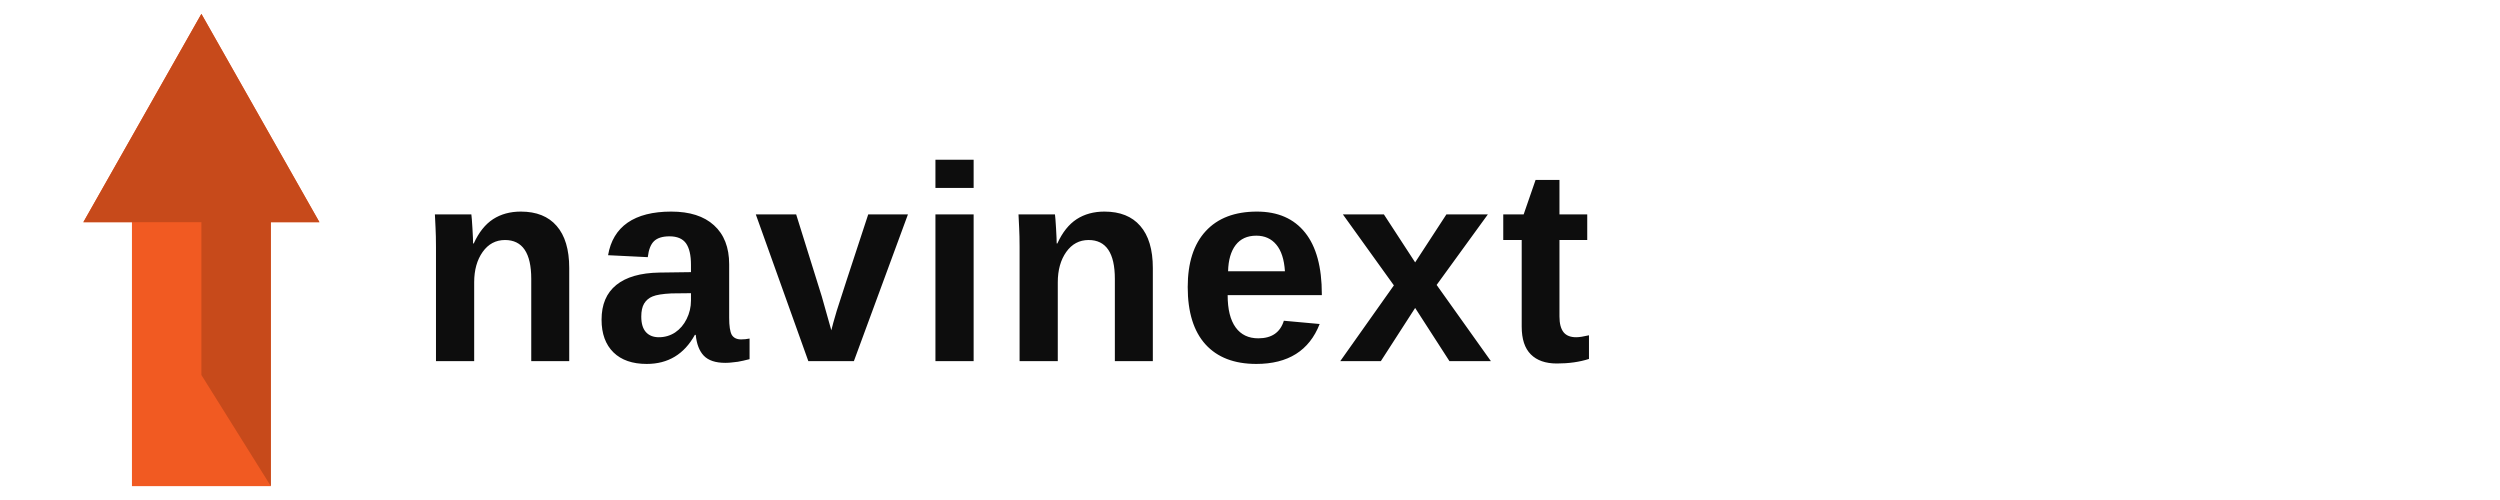
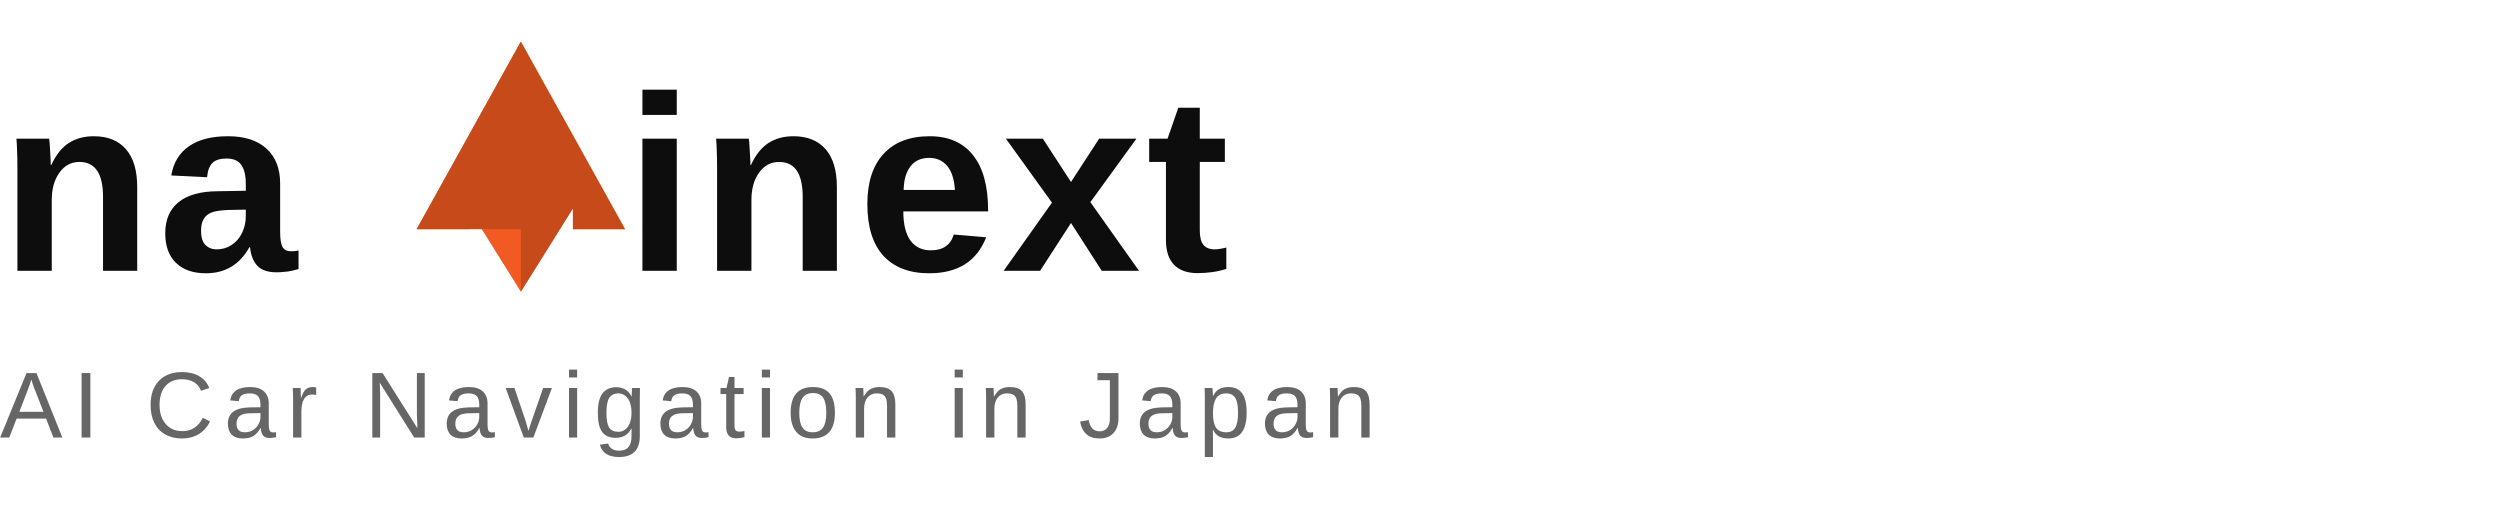
- <svg xmlns="http://www.w3.org/2000/svg" viewBox="0 0 180 36" fill="none">
-   <path d="M14.5 1 L23 16 L19.5 16 L19.5 35 L9.5 35 L9.5 16 L6 16 Z" fill="#F15A22" />
-   <path d="M14.5 1 L23 16 L19.5 16 L19.5 35 L14.5 27 L14.5 16 L6 16 Z" fill="#C74A1B" />
-   <text x="30" y="26" font-family="Montserrat,Arial,sans-serif" font-size="20" font-weight="700" fill="#0D0D0D" letter-spacing="0.5">navinext</text>
+ <svg xmlns="http://www.w3.org/2000/svg" viewBox="0 0 240 50" fill="none">
+   <path d="M50 4 L60 22 L55 22 L55 20 L50 28 L45 20 L45 22 L40 22 Z" fill="#F15A22" />
+   <path d="M50 4 L60 22 L55 22 L55 20 L50 28 L50 22 L45 22 L40 22 Z" fill="#C74A1B" />
+   <text x="0" y="26" font-family="'Montserrat',Arial,sans-serif" font-size="24" font-weight="800" fill="#0D0D0D" letter-spacing="0.5">na</text>
+   <text x="60" y="26" font-family="'Montserrat',Arial,sans-serif" font-size="24" font-weight="800" fill="#0D0D0D" letter-spacing="0.5">inext</text>
+   <text x="0" y="42" font-family="'Montserrat',Arial,sans-serif" font-size="9" fill="#666" letter-spacing="1">AI Car Navigation in Japan</text>
</svg>
